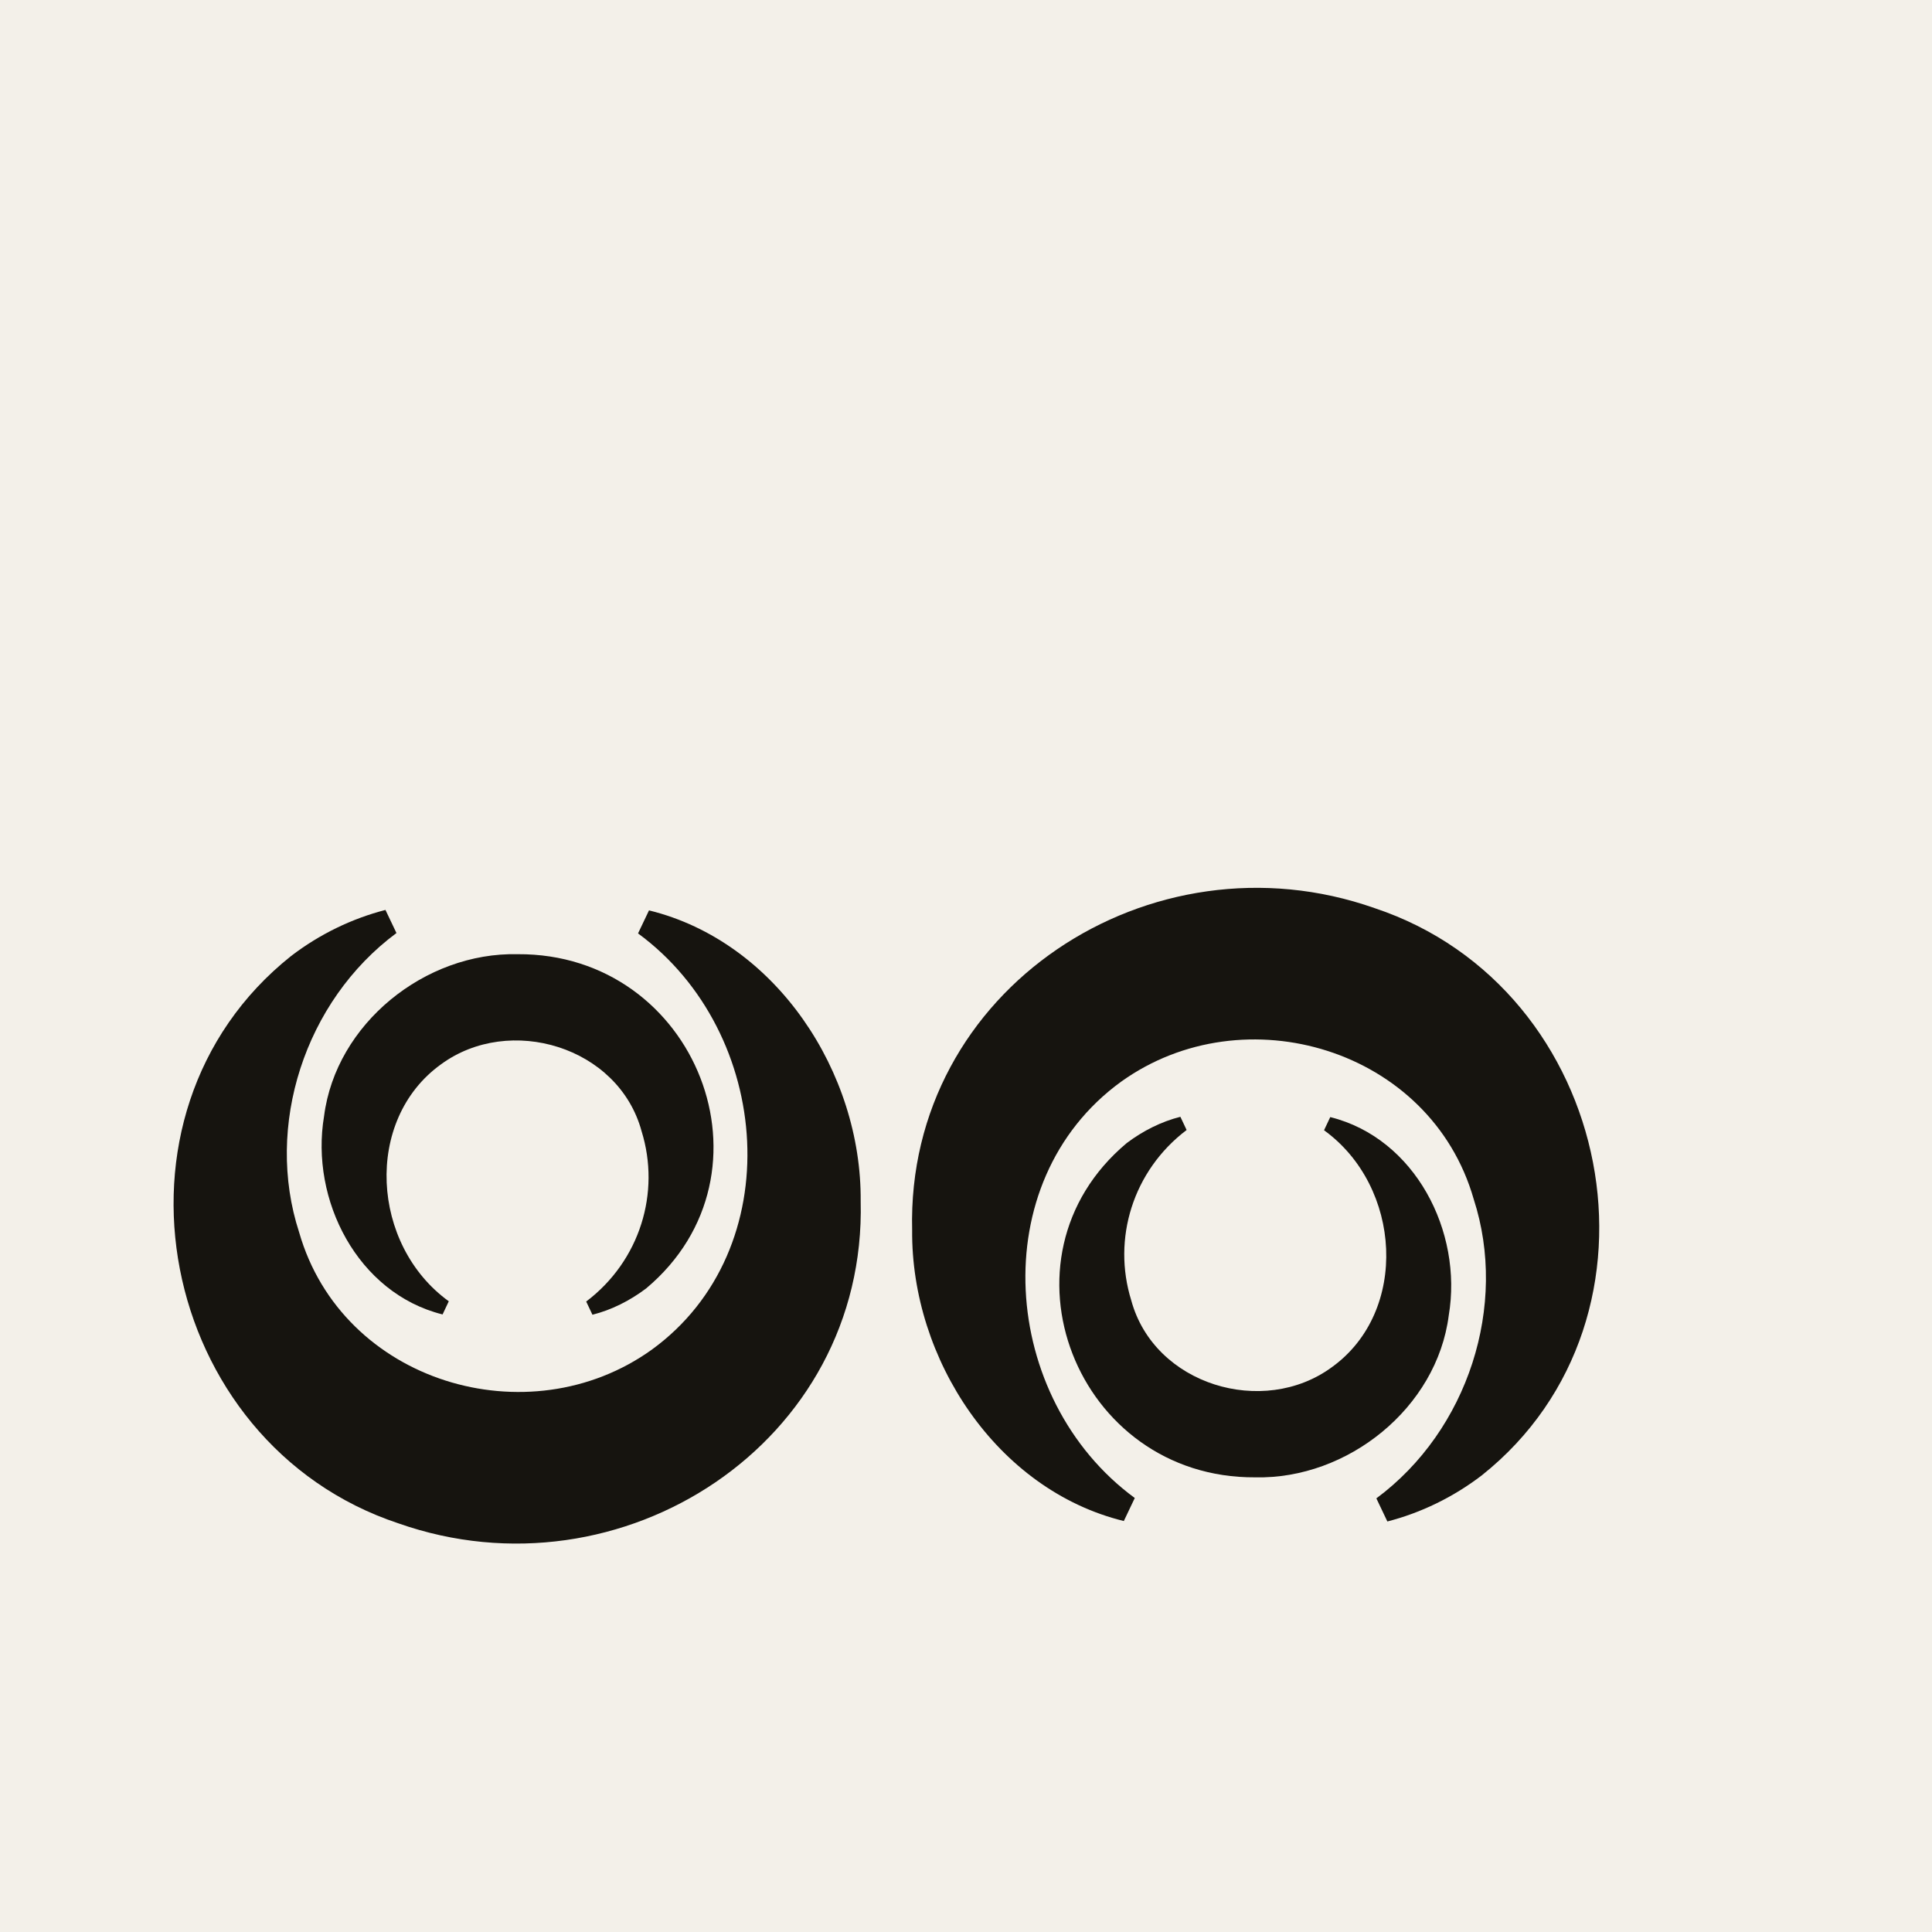
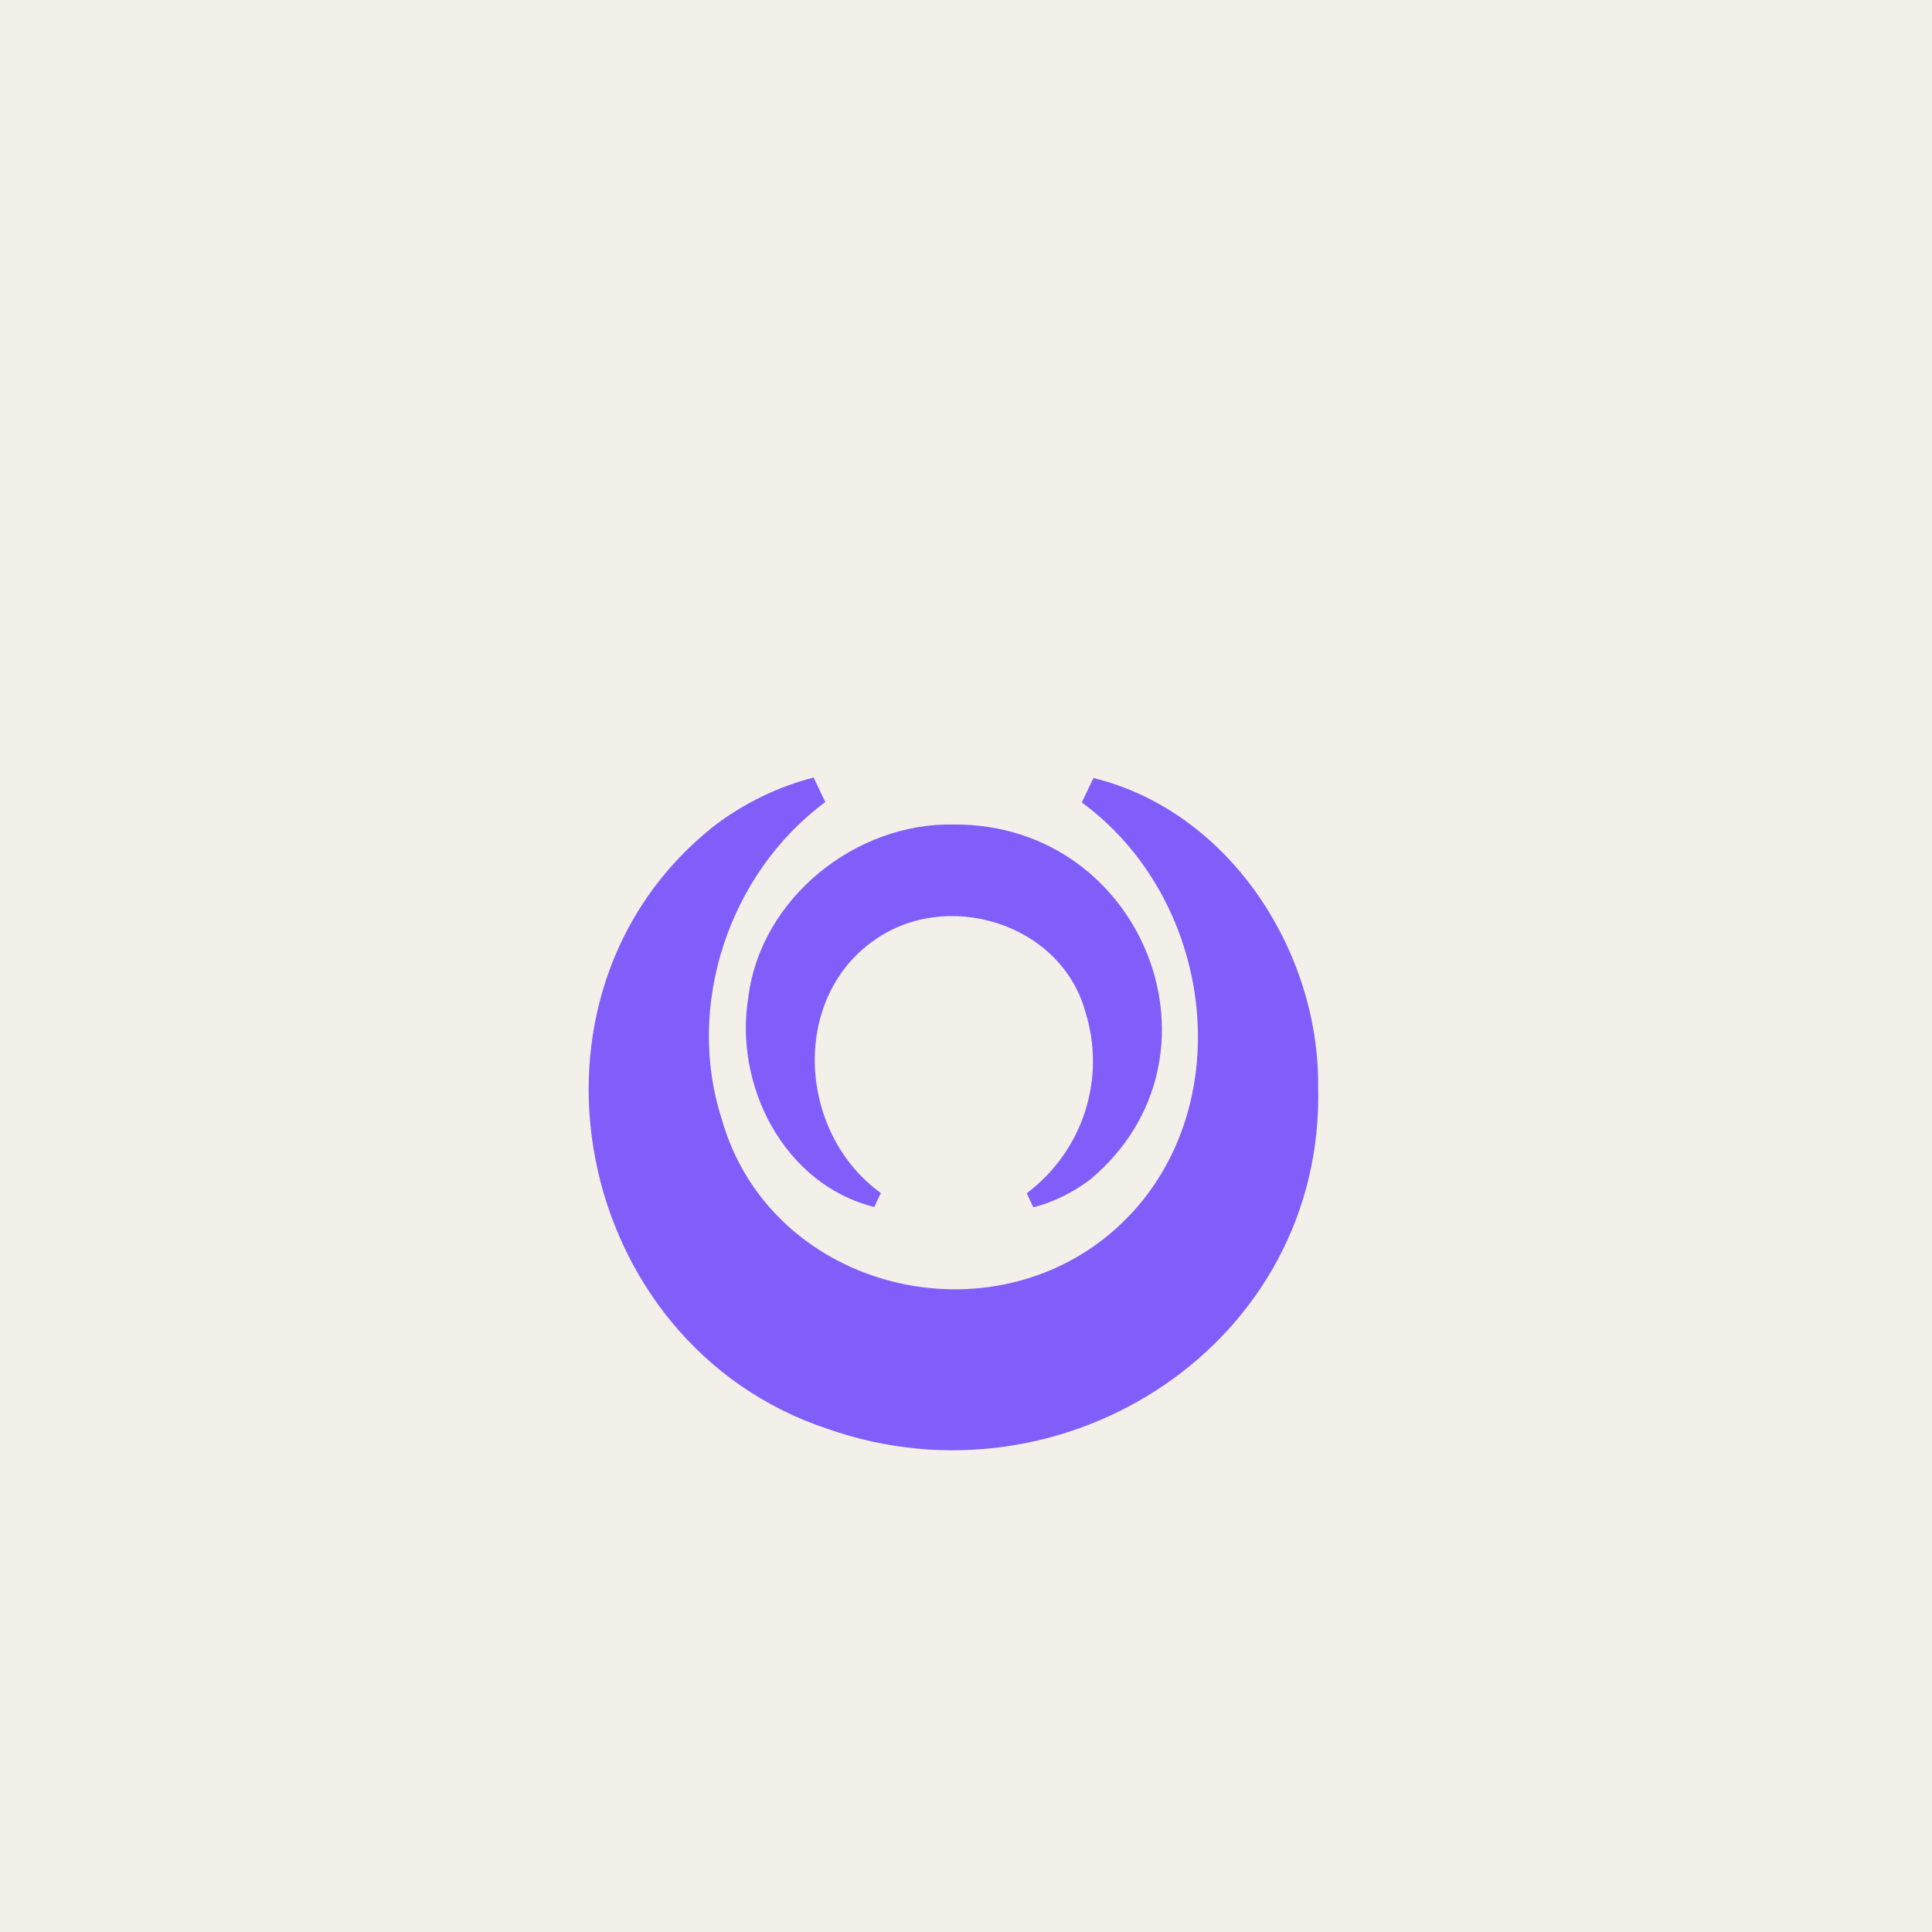
<svg xmlns="http://www.w3.org/2000/svg" viewBox="0 0 256 256">
  <rect width="256" height="256" fill="#F3F0E9" />
-   <g fill="#16140F" transform="translate(23 97) scale(1.62)">
+   <g fill="#815EFA" transform="translate(78 78) scale(1.72)">
    <path d="M38.9,14.59c10.39,2.55,17.39,13.26,17.3,23.78.5,19.73-19.54,32.79-37.82,26.35C-1.3,58.18-6.66,31.27,9.61,18.32c2.35-1.8,5-3.07,7.72-3.77l.9,1.89c-7.51,5.57-10.79,15.8-7.96,24.48,3.52,12.29,18.76,16.83,28.84,9.6,11.26-8.17,9.92-25.95-1.12-34.05,0,0,.9-1.89.9-1.89h0Z" />
    <path d="M21.98,47.63c-6.91-1.73-10.83-9.35-9.67-16.22.97-7.56,8.26-13.41,15.83-13.24,14.62-.09,21.73,17.93,10.51,27.34-1.34,1.01-2.84,1.76-4.39,2.15l-.51-1.08c4.41-3.34,6.09-8.92,4.53-13.93-1.88-6.93-10.8-9.59-16.41-5.47-6.33,4.56-5.72,14.78.64,19.38,0,0-.51,1.08-.51,1.08h0Z" />
-     <path d="M77.71,64.53c-10.39-2.55-17.39-13.26-17.3-23.78-.5-19.73,19.54-32.79,37.82-26.35,19.68,6.54,25.04,33.45,8.77,46.4-2.35,1.8-5,3.07-7.72,3.77l-.9-1.89c7.51-5.57,10.78-15.8,7.96-24.48-3.52-12.29-18.76-16.83-28.84-9.6-11.26,8.17-9.92,25.95,1.12,34.05,0,0-.9,1.89-.9,1.89h0Z" />
-     <path d="M94.63,31.5c6.91,1.73,10.83,9.35,9.67,16.22-.97,7.56-8.26,13.41-15.83,13.24-14.62.09-21.73-17.93-10.51-27.34,1.34-1.01,2.84-1.76,4.39-2.15l.51,1.08c-4.41,3.34-6.09,8.92-4.53,13.93,1.88,6.93,10.8,9.59,16.41,5.47,6.33-4.56,5.72-14.78-.64-19.38,0,0,.51-1.08.51-1.08h0Z" />
  </g>
</svg>
